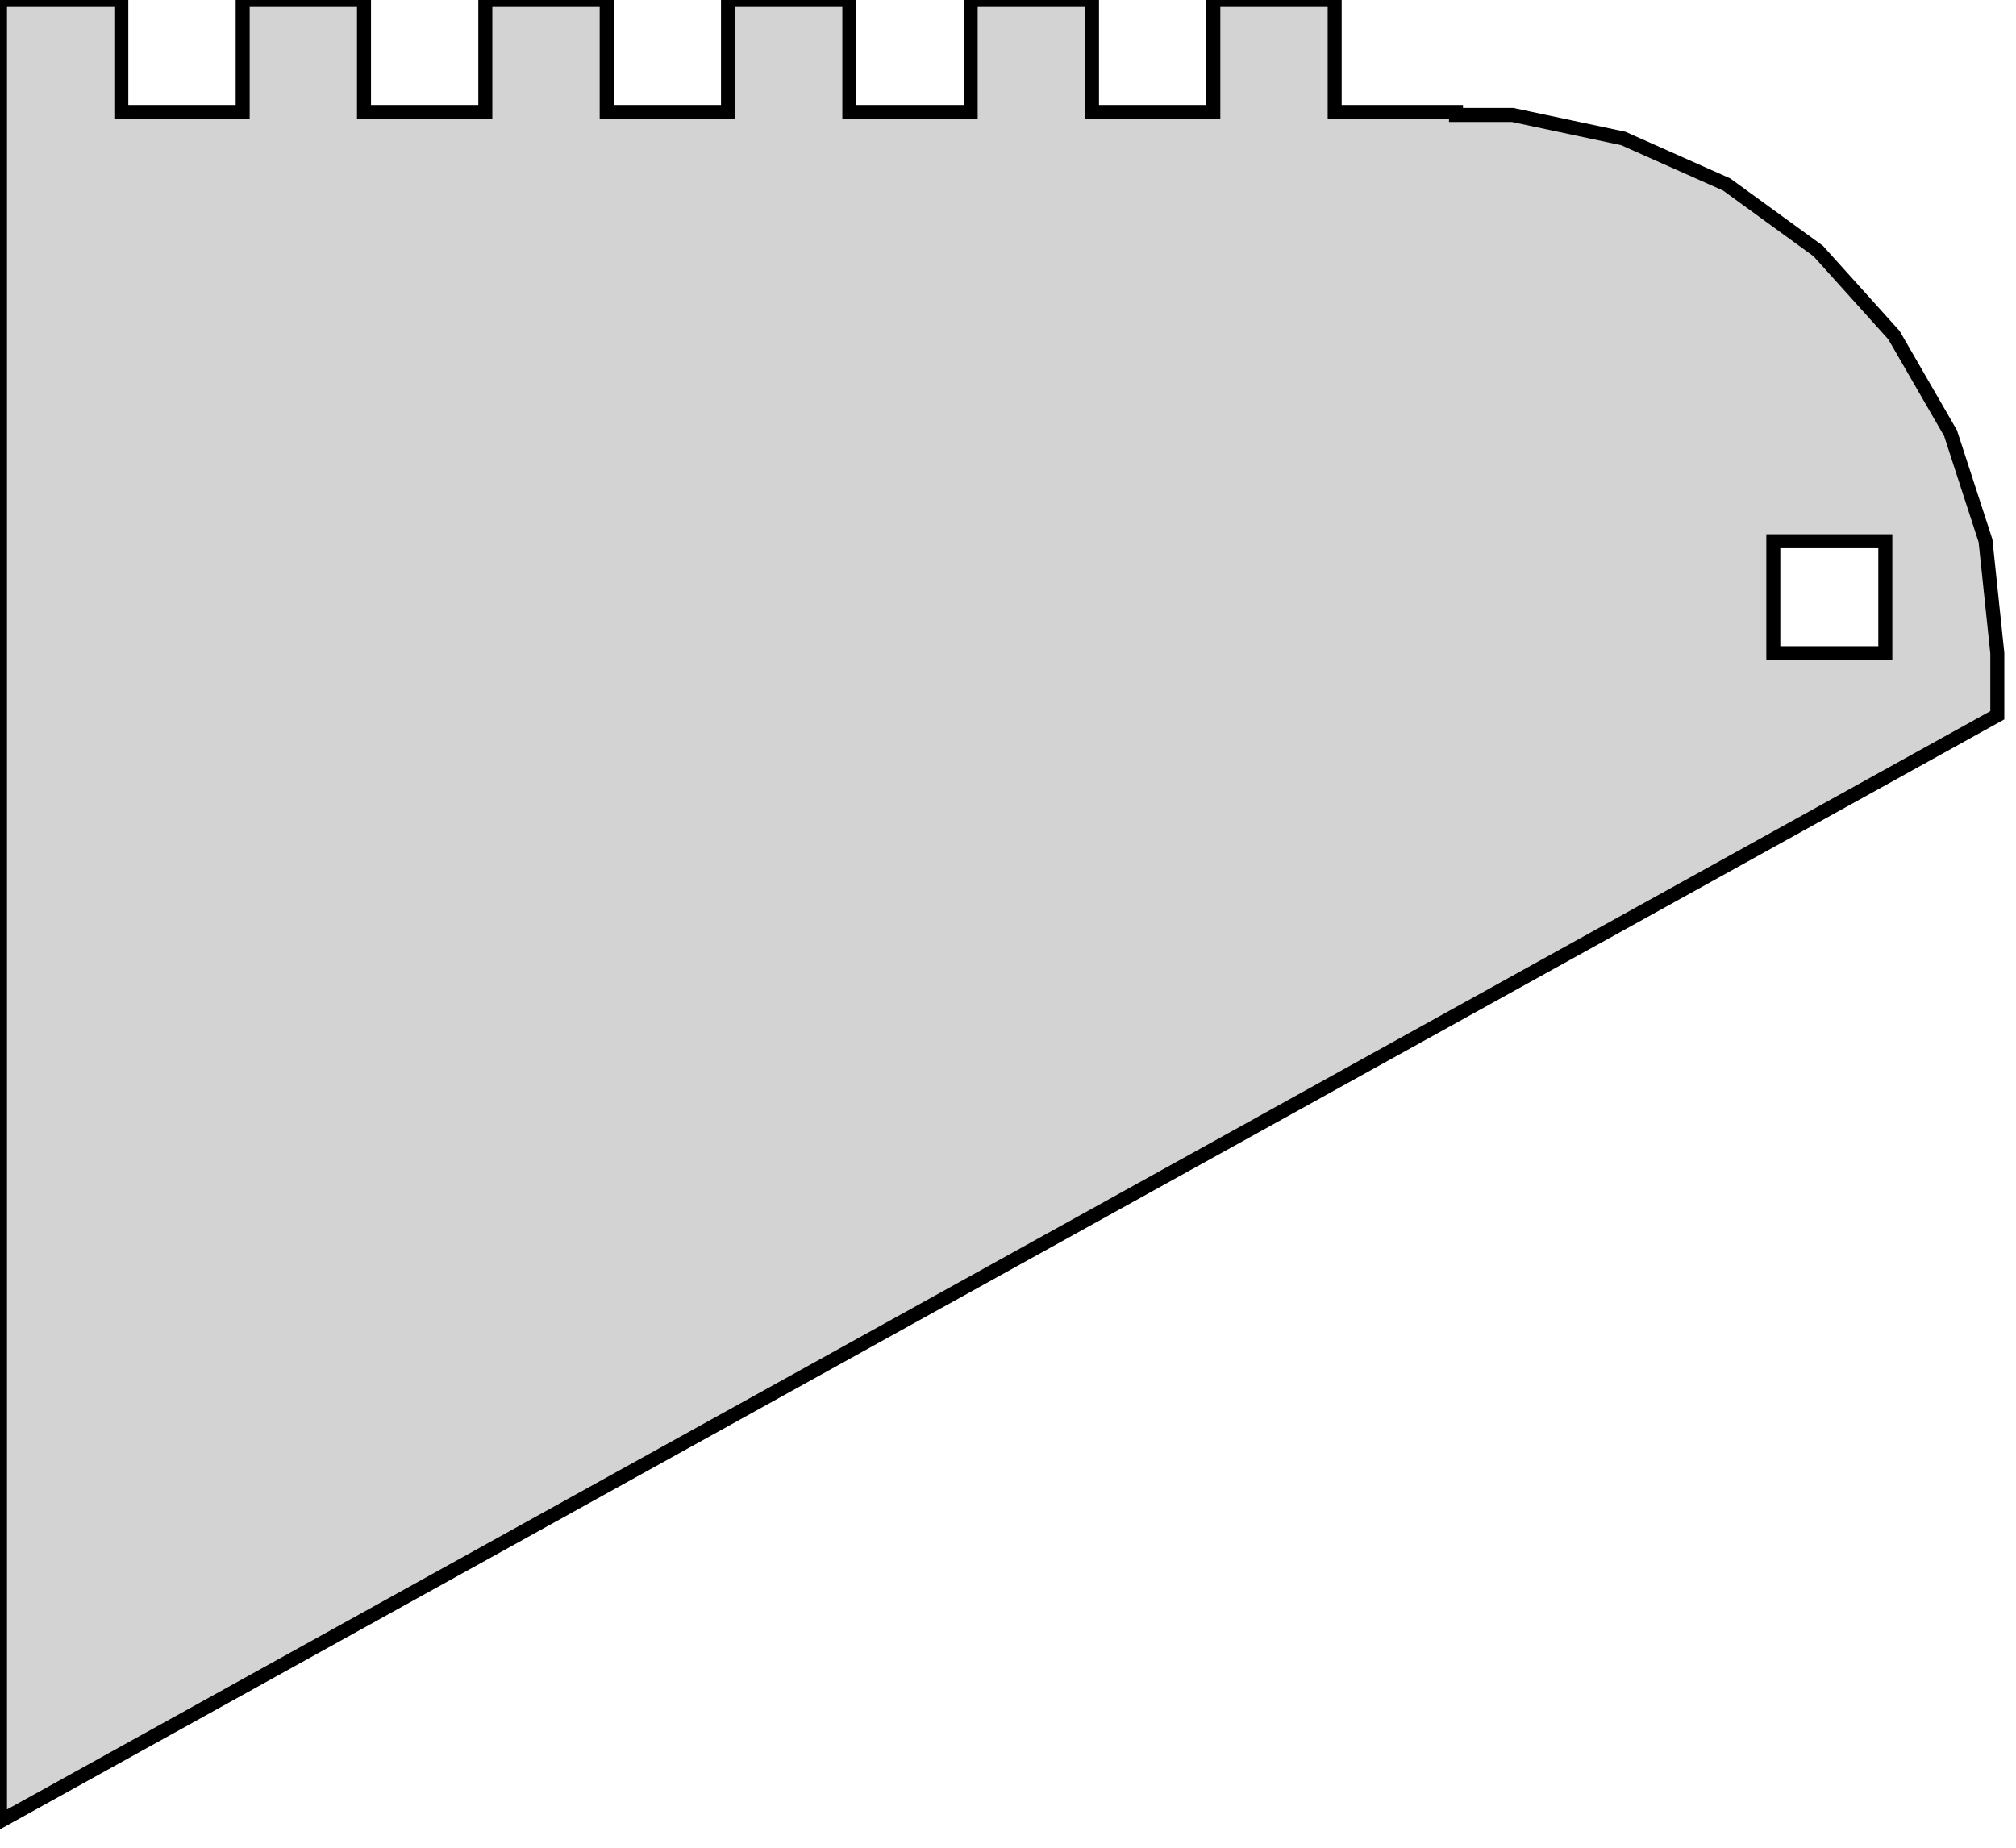
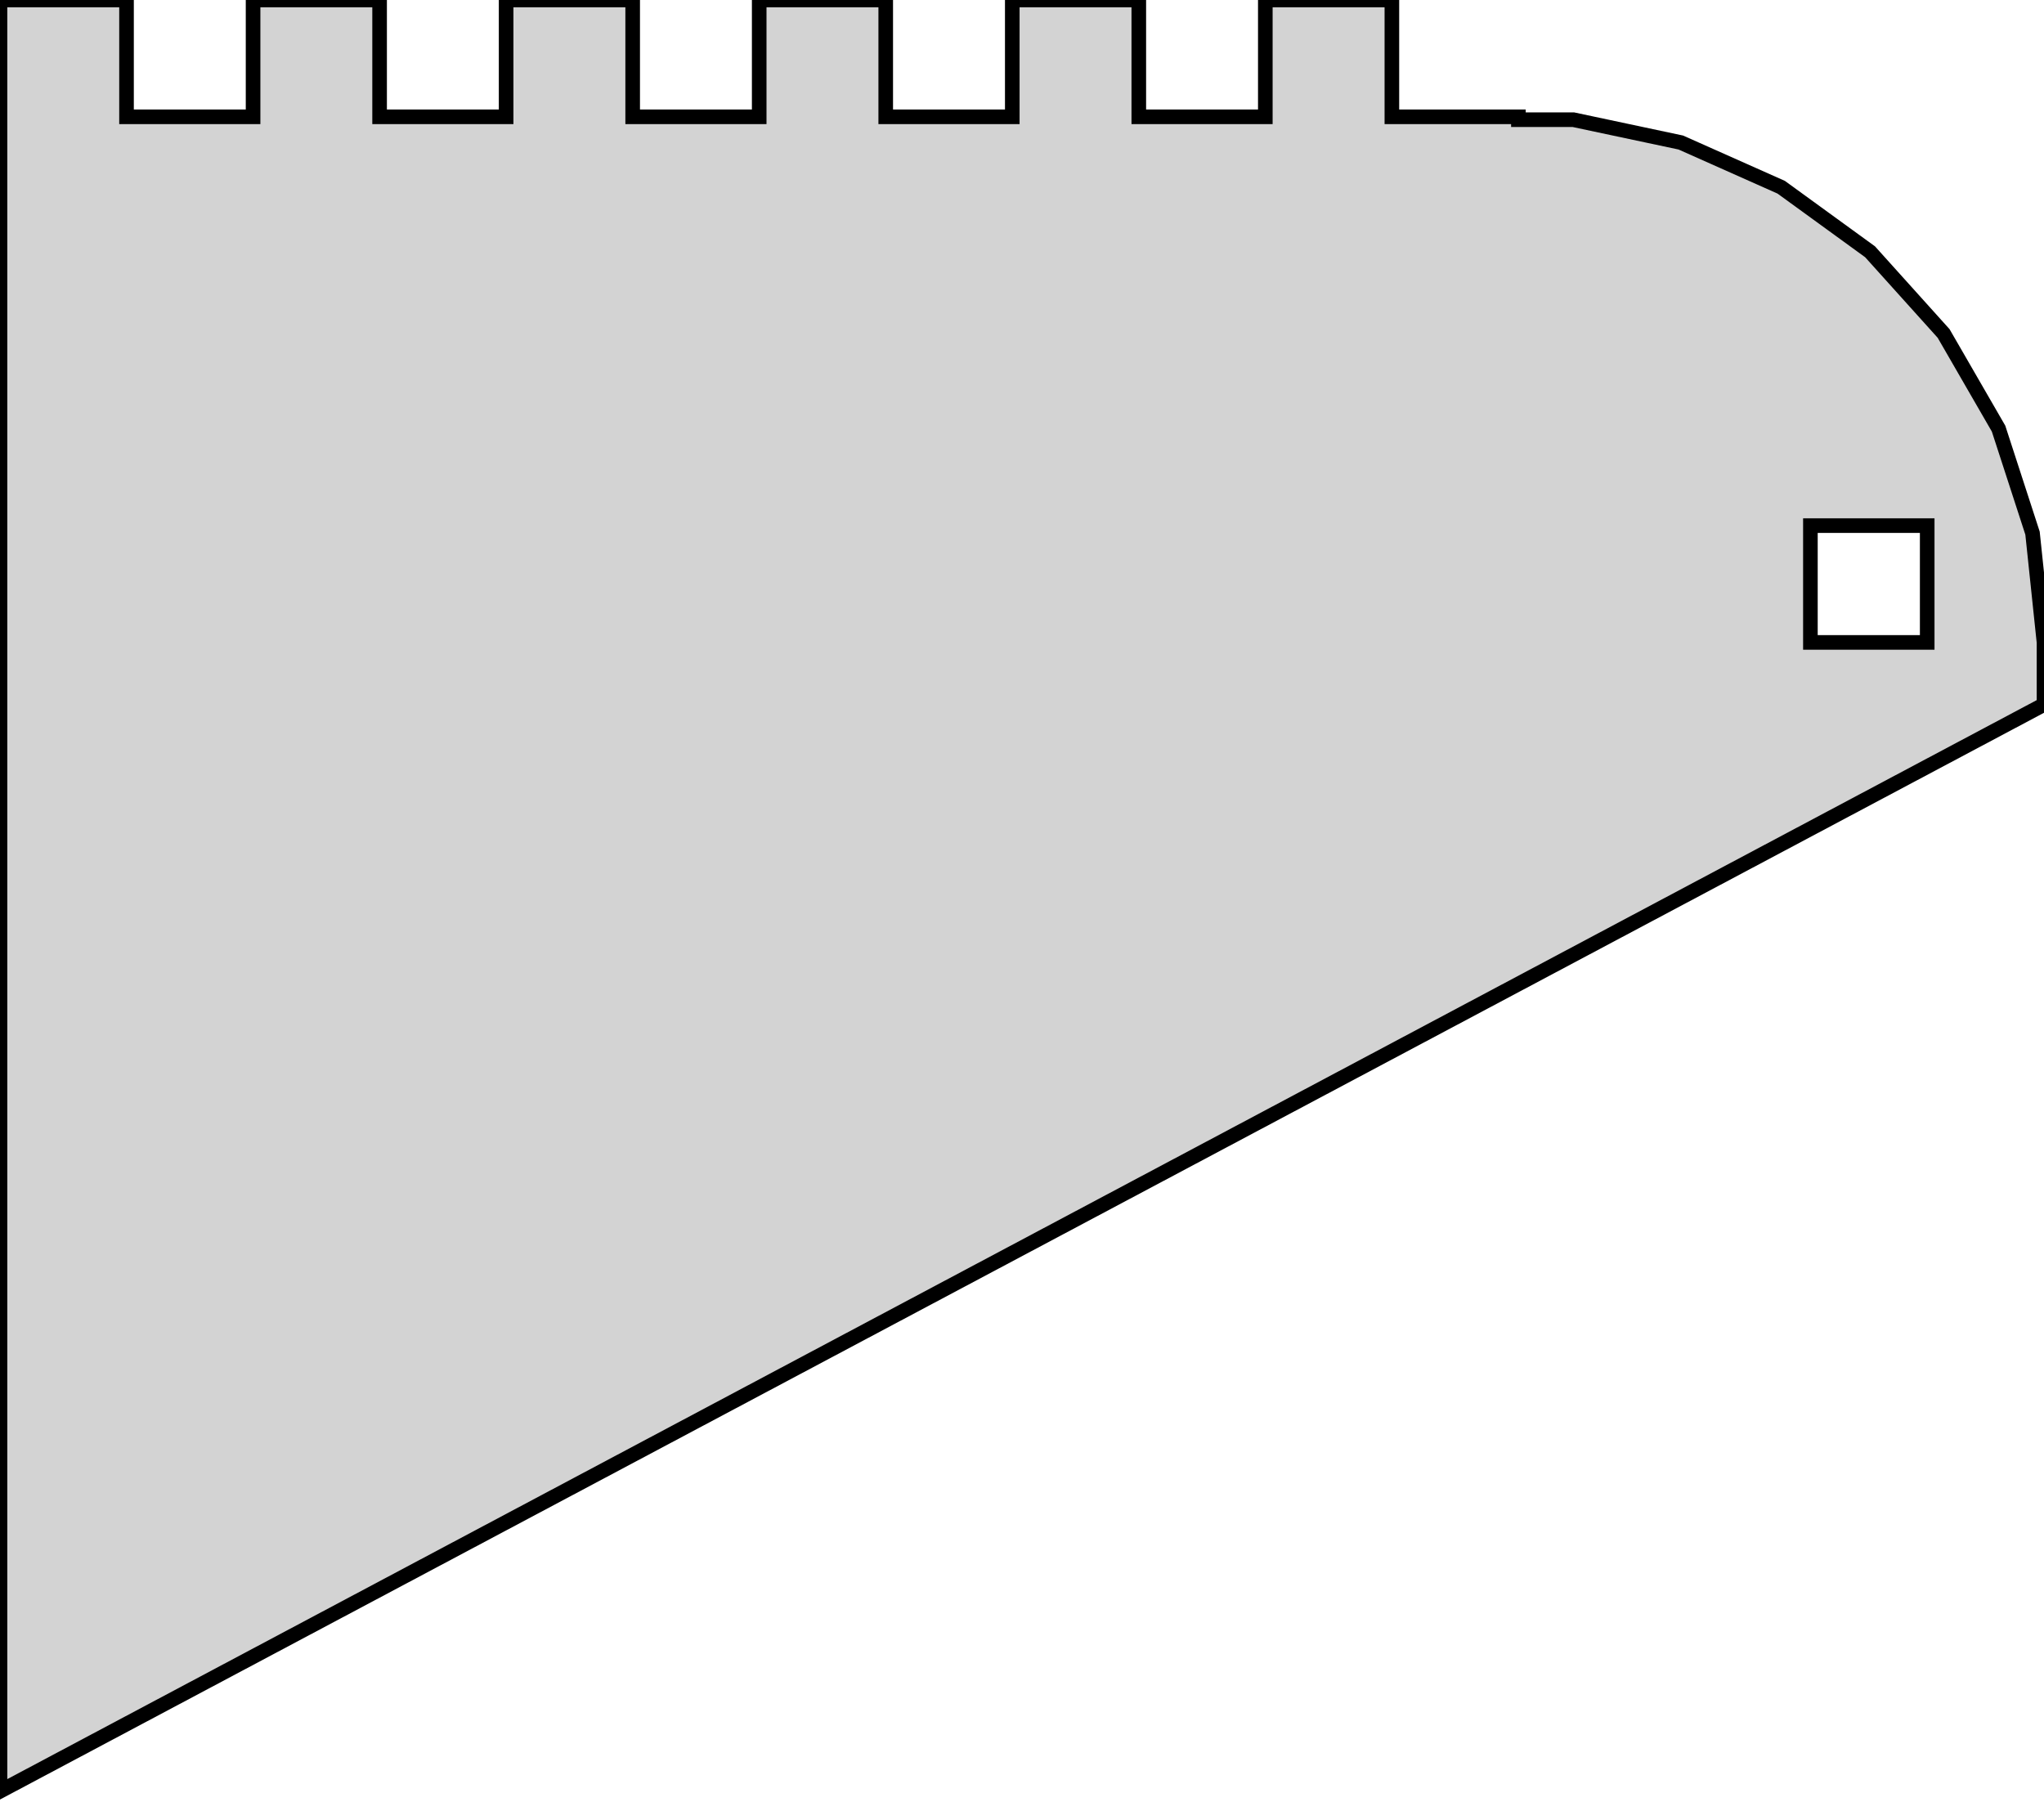
- <svg xmlns="http://www.w3.org/2000/svg" width="72mm" height="66mm" viewBox="0 0 72 66" version="1.1">
-   <path d=" M 0,65.058 L 71.333,25.549 L 71.333,23.333 L 71.333,23.333 L 70.911,19.314 L 69.662,15.47  L 67.641,11.97 L 64.936,8.966 L 61.667,6.59 L 57.974,4.946 L 54.021,4.106 L 52,4.106  L 52,4 L 47.667,4 L 47.667,-0 L 43.333,-0 L 43.333,4 L 39,4  L 39,-0 L 34.667,-0 L 34.667,4 L 30.333,4 L 30.333,-0 L 26,-0  L 26,4 L 21.667,4 L 21.667,-0 L 17.333,-0 L 17.333,4 L 13,4  L 13,-0 L 8.667,-0 L 8.667,4 L 4.333,4 L 4.333,-0 L 0,-0  z M 63.333,23.333 L 63.333,19.333 L 67.333,19.333 L 67.333,23.333 z " stroke="black" fill="lightgray" stroke-width="0.5" />
+ <svg xmlns="http://www.w3.org/2000/svg" width="70mm" height="62mm" viewBox="0 0 70 62" version="1.1">
+   <path d=" M 0,61.344 L 70,24.127 L 70,22 L 69.607,18.258 L 68.444,14.679 L 66.562,11.42  L 64.044,8.623 L 61,6.412 L 57.562,4.881 L 53.882,4.099 L 52,4.099 L 52,4  L 47.667,4 L 47.667,-0 L 43.333,-0 L 43.333,4 L 39,4 L 39,-0  L 34.667,-0 L 34.667,4 L 30.333,4 L 30.333,-0 L 26,-0 L 26,4  L 21.667,4 L 21.667,-0 L 17.333,-0 L 17.333,4 L 13,4 L 13,-0  L 8.667,-0 L 8.667,4 L 4.333,4 L 4.333,-0 L 0,-0 z M 62,22 L 62,18 L 66,18 L 66,22 z " stroke="black" fill="lightgray" stroke-width="0.5" />
</svg>
